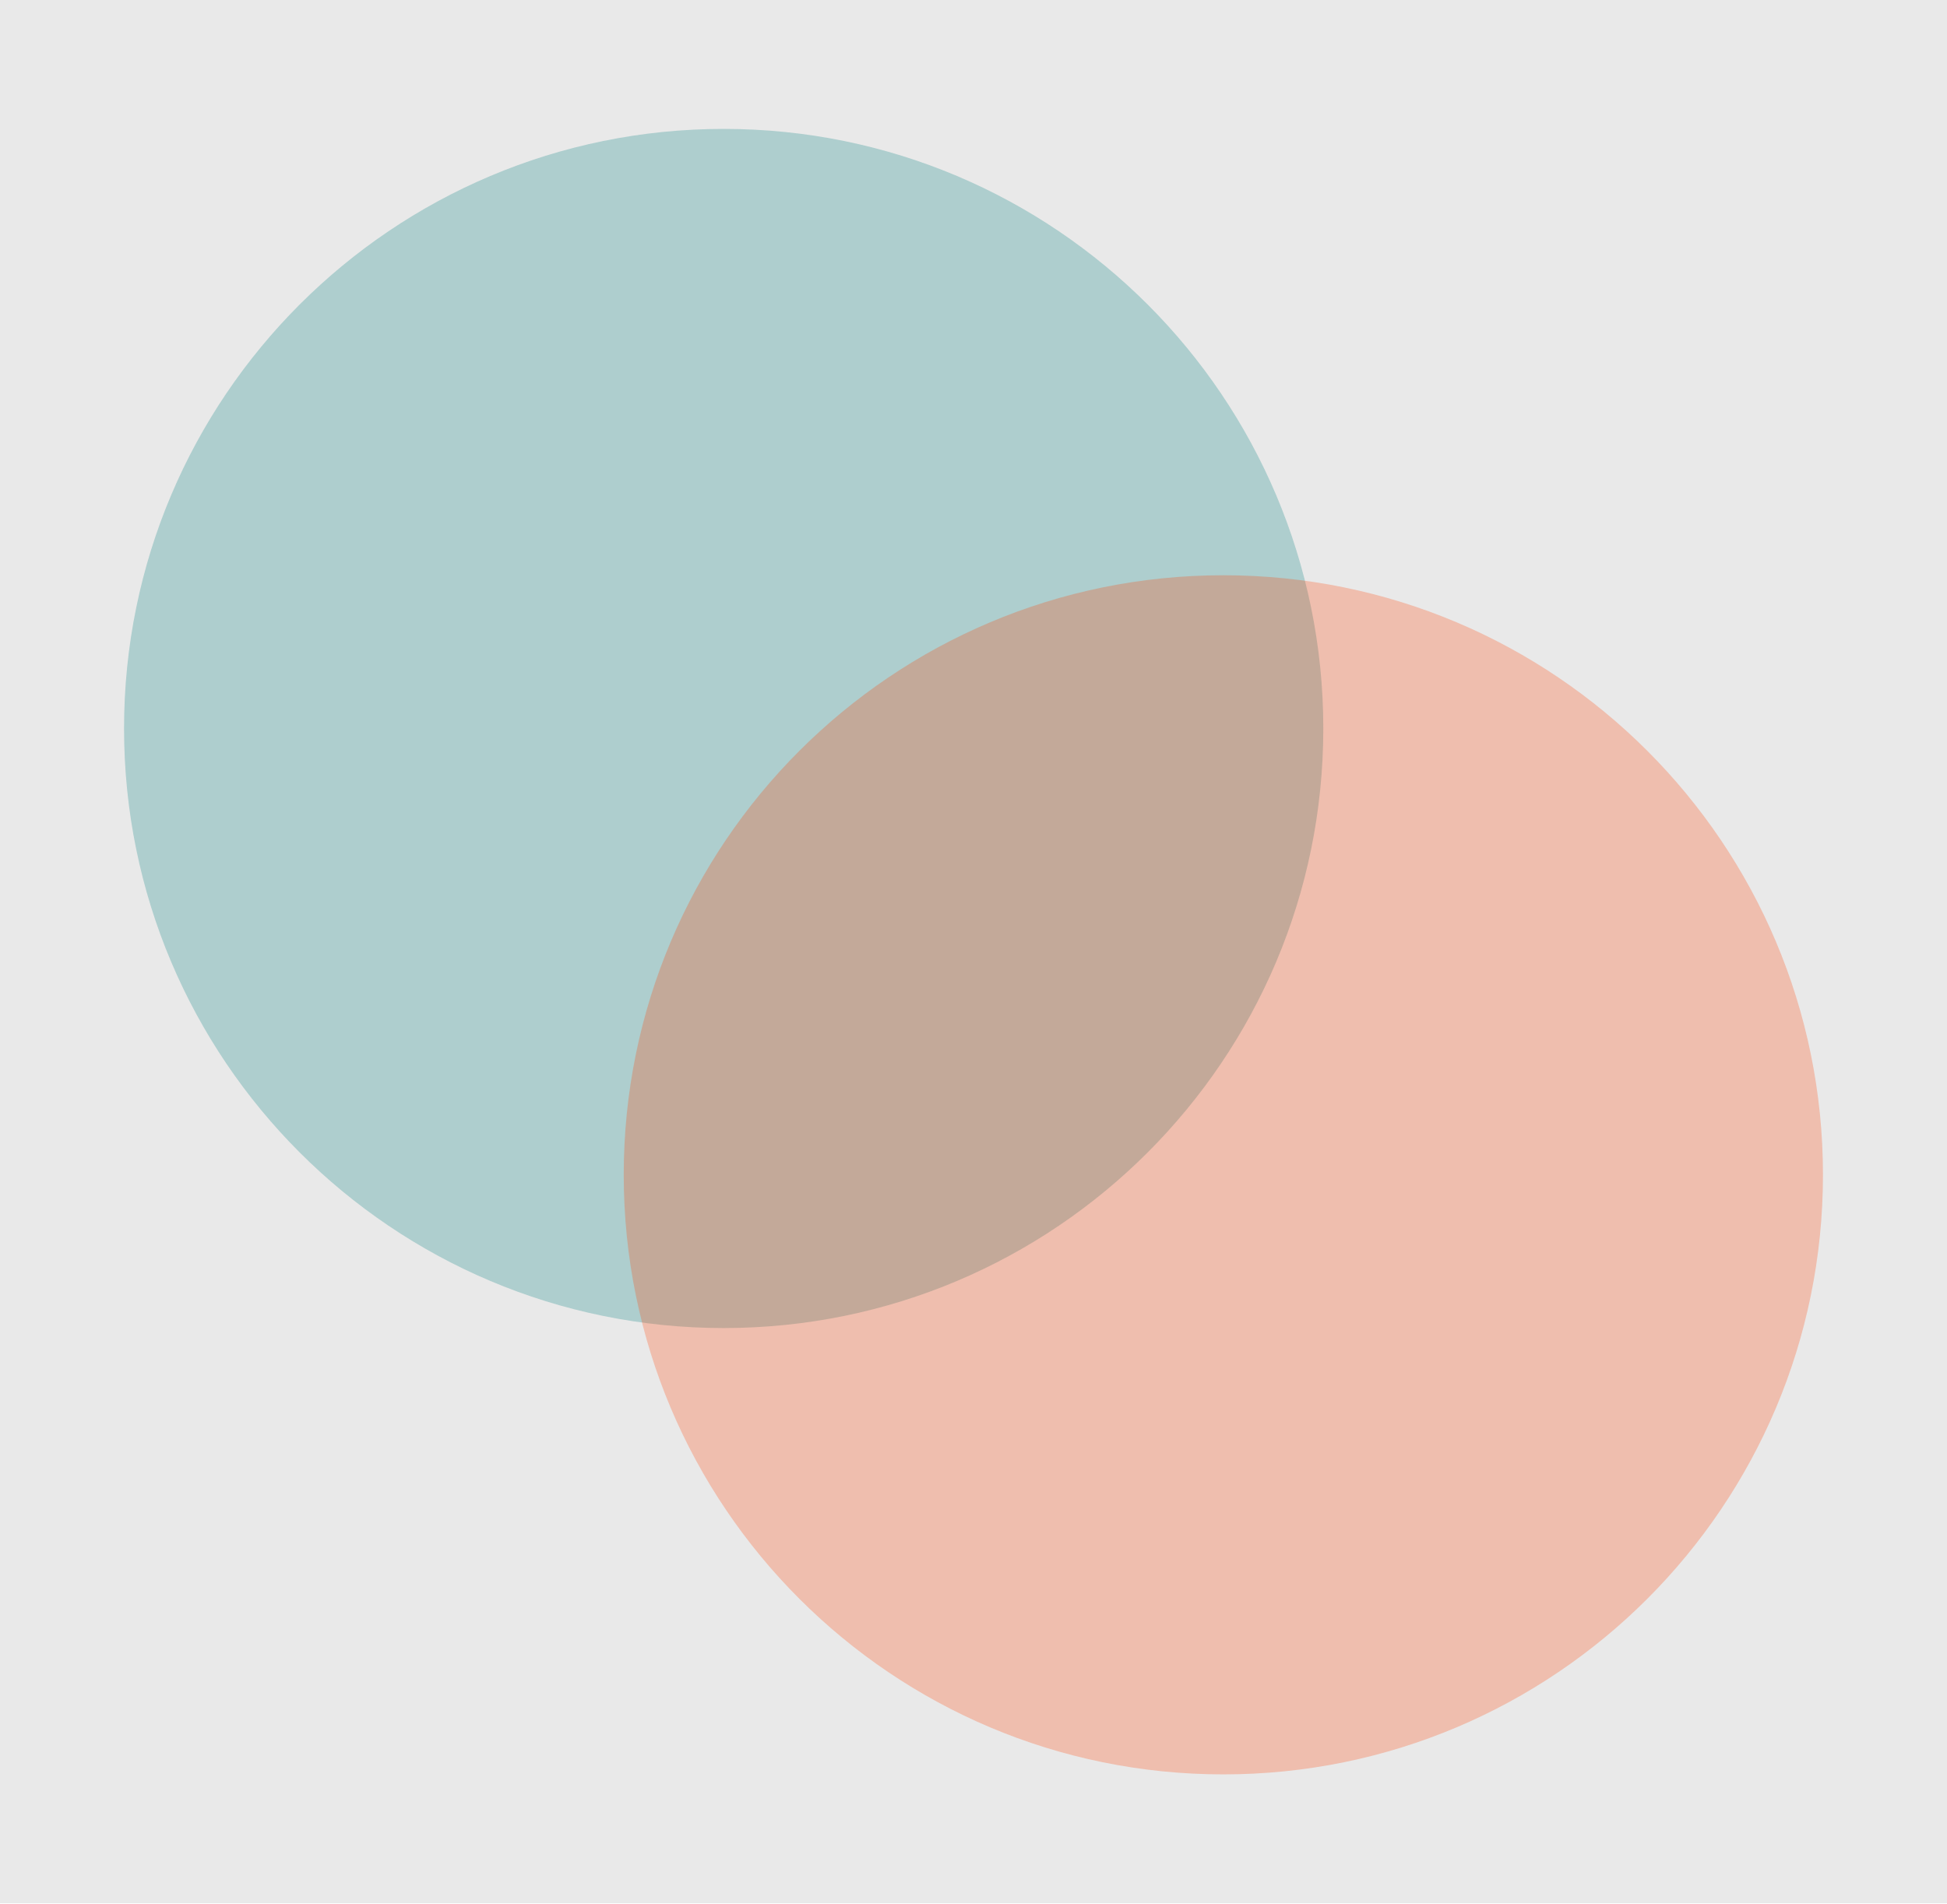
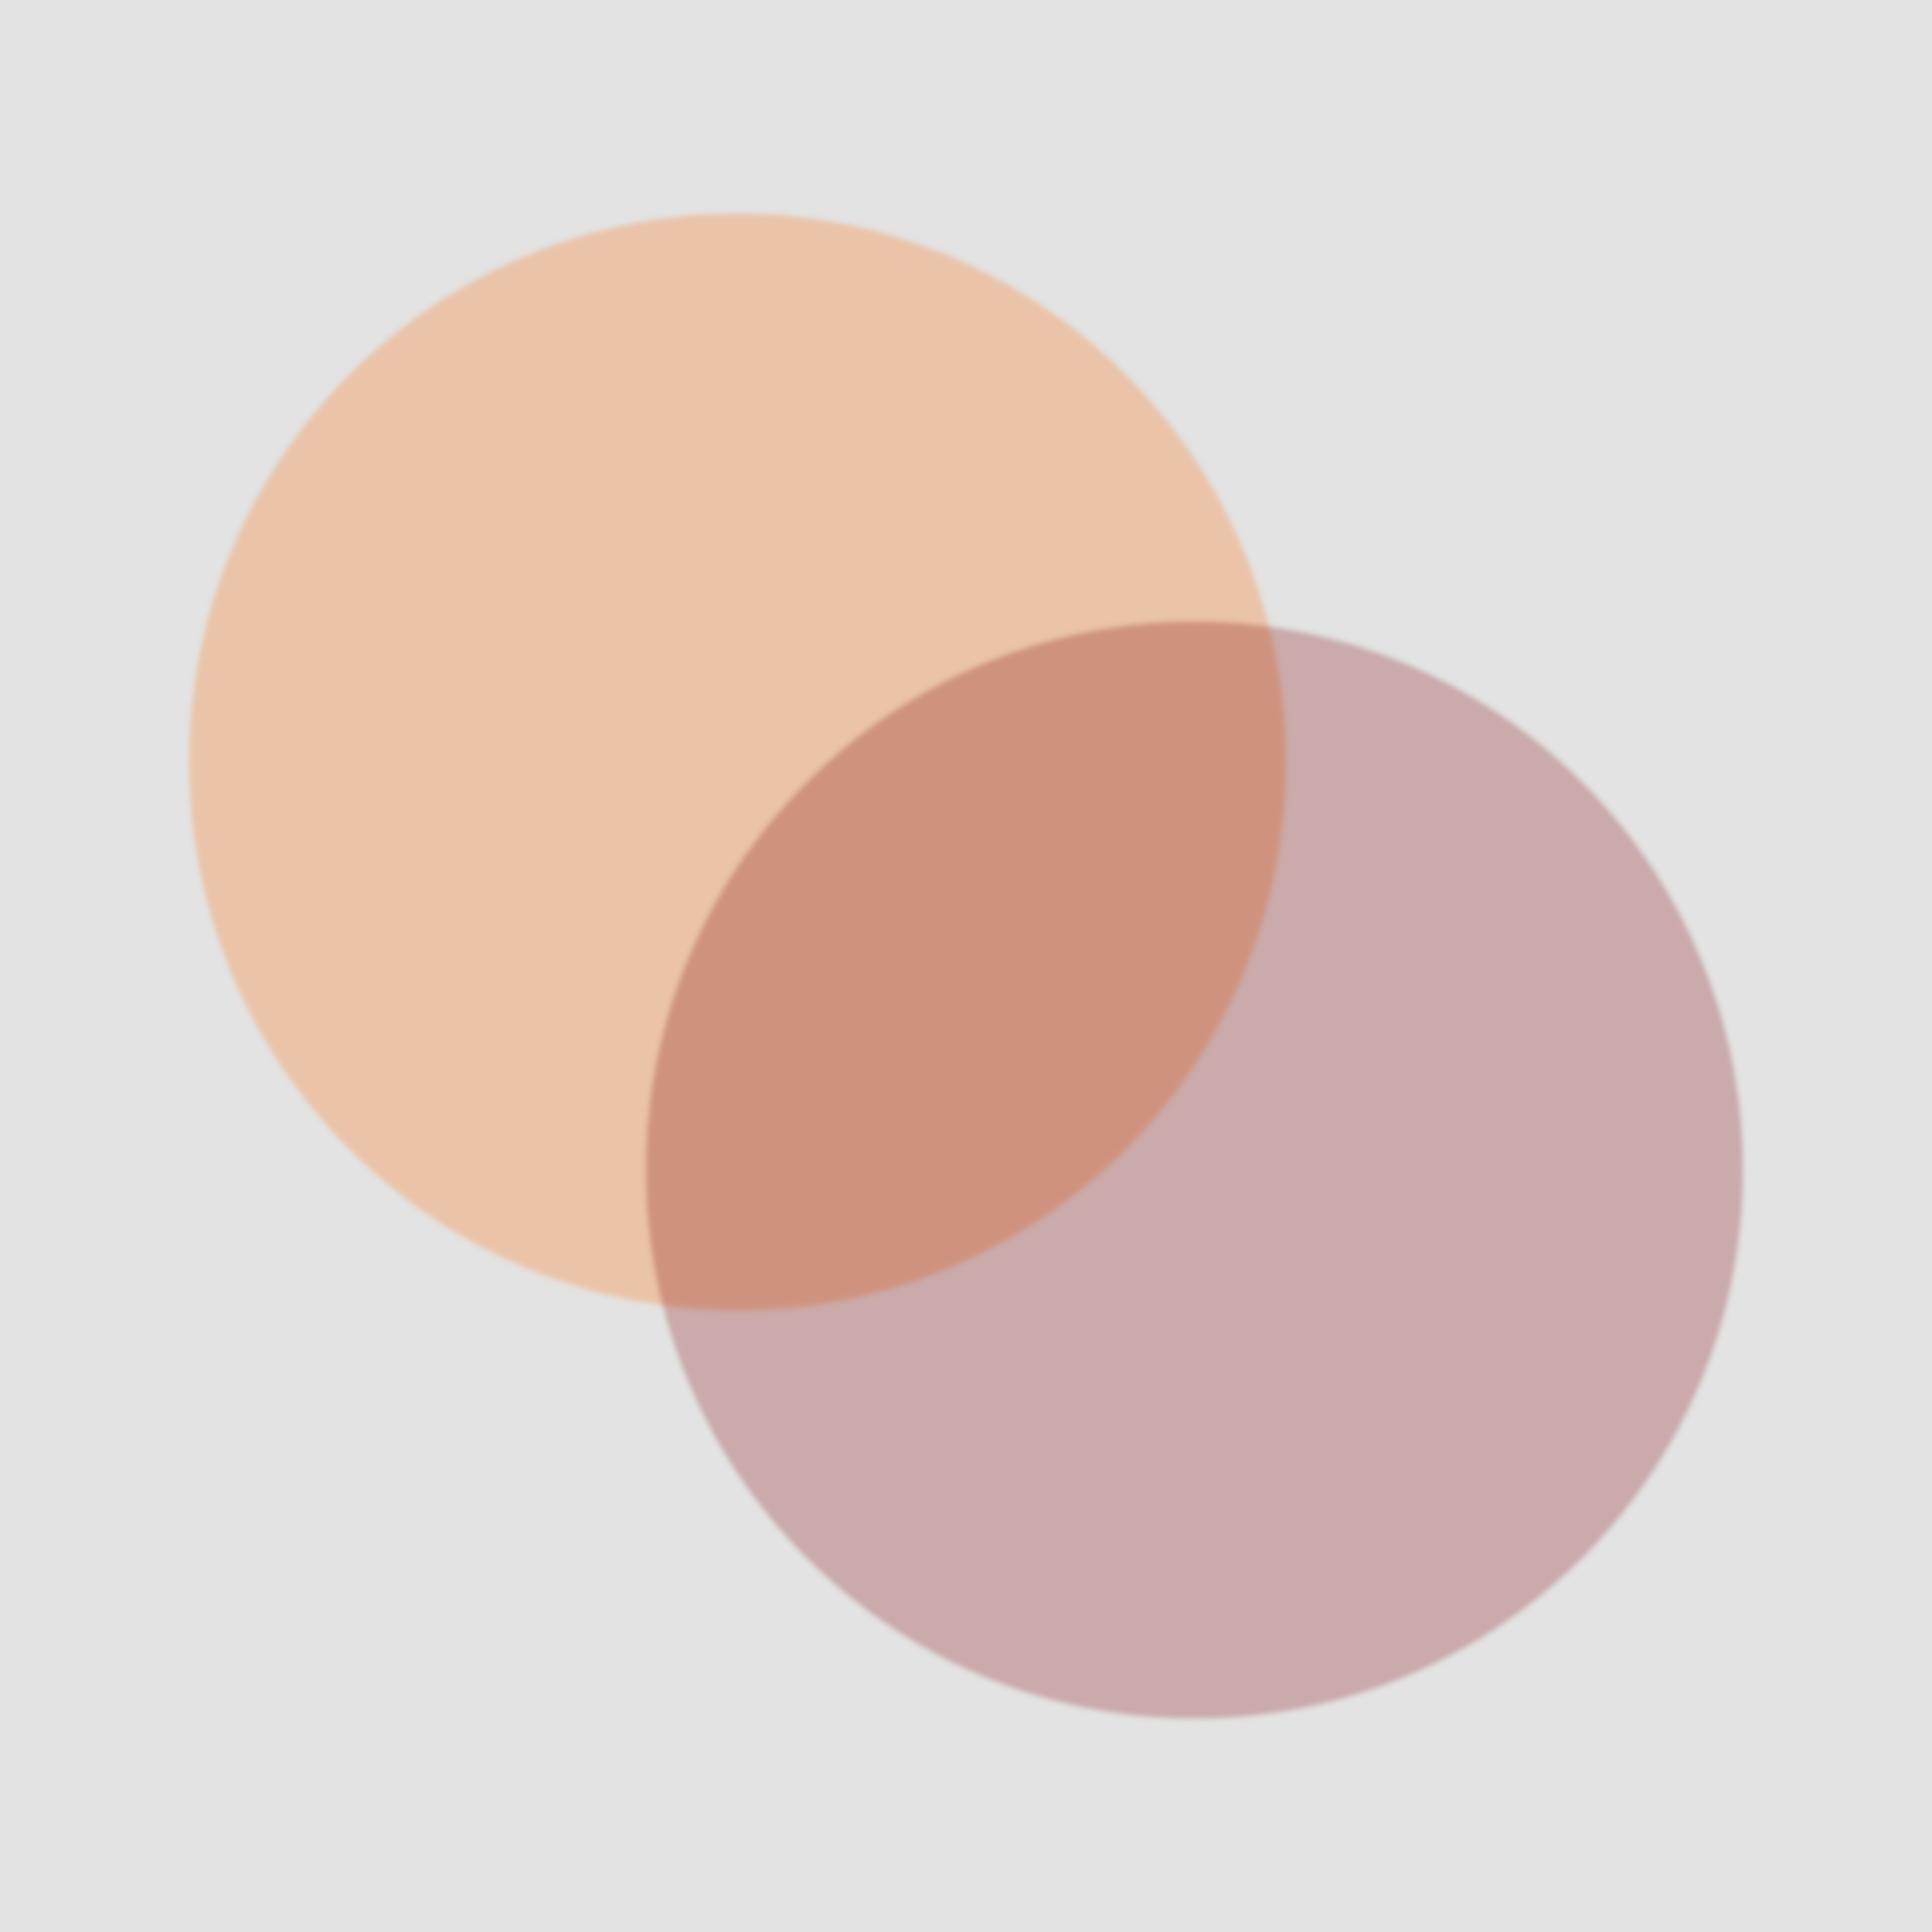
- <svg xmlns="http://www.w3.org/2000/svg" width="13.724cm" height="13.417cm" viewBox="0 0 137.237 134.169" version="1.1" id="svg8">
-   <defs id="defs2" />
-   <rect y="-1.0253906e-07" x="-4.140625e-07" height="134.169" width="137.237" id="rect836" style="opacity:1;fill:#e9e9e9;fill-opacity:1;stroke:none;stroke-width:0.041;stroke-miterlimit:4;stroke-dasharray:none;stroke-opacity:1" />
-   <g transform="matrix(0.8785425,0,0,0.8785425,-15.67723,-68.22039)" id="g834">
-     <circle style="opacity:1;fill:#008080;fill-opacity:0.256;stroke:none;stroke-width:0.048;stroke-miterlimit:4;stroke-dasharray:none;stroke-opacity:1" id="path815" cx="75.905" cy="136.104" r="48.109" />
-     <circle style="opacity:1;fill:#ff4100;fill-opacity:0.256;stroke:none;stroke-width:0.048;stroke-miterlimit:4;stroke-dasharray:none;stroke-opacity:1" id="path815-3" cx="115.995" cy="171.918" r="48.109" />
-   </g>
+ <svg xmlns="http://www.w3.org/2000/svg" width="500" height="500" viewBox="0 0 82.29 82.29" version="1.1" id="svg8">
+   <defs id="defs2">
+     <filter height="1.012" y="-0.006" width="1.012" x="-0.006" id="filter1277" style="color-interpolation-filters:sRGB">
+       <feGaussianBlur id="feGaussianBlur1279" stdDeviation="0.117" />
+     </filter>
+     <filter height="1.012" y="-0.006" width="1.012" x="-0.006" id="filter1289" style="color-interpolation-filters:sRGB">
+       <feGaussianBlur id="feGaussianBlur1291" stdDeviation="0.117" />
+     </filter>
+   </defs>
+   <rect y="-4.5776366e-07" x="-4.5776366e-07" height="82.29" width="82.29" id="rect836" style="opacity:1;fill:#e3e3e3;fill-opacity:1;stroke:none;stroke-width:0.025;stroke-miterlimit:4;stroke-dasharray:none;stroke-opacity:1" />
+   <circle r="23.357" cy="32.451" cx="31.413" id="path815" style="opacity:1;fill:#ff6600;fill-opacity:0.255;stroke:none;stroke-width:0.023;stroke-miterlimit:4;stroke-dasharray:none;stroke-opacity:1;filter:url(#filter1289)" />
+   <circle r="23.357" cy="49.839" cx="50.877" id="path815-3" style="opacity:0.99;fill:#800000;fill-opacity:0.255;stroke:none;stroke-width:0.023;stroke-miterlimit:4;stroke-dasharray:none;stroke-opacity:1;filter:url(#filter1277)" />
</svg>
